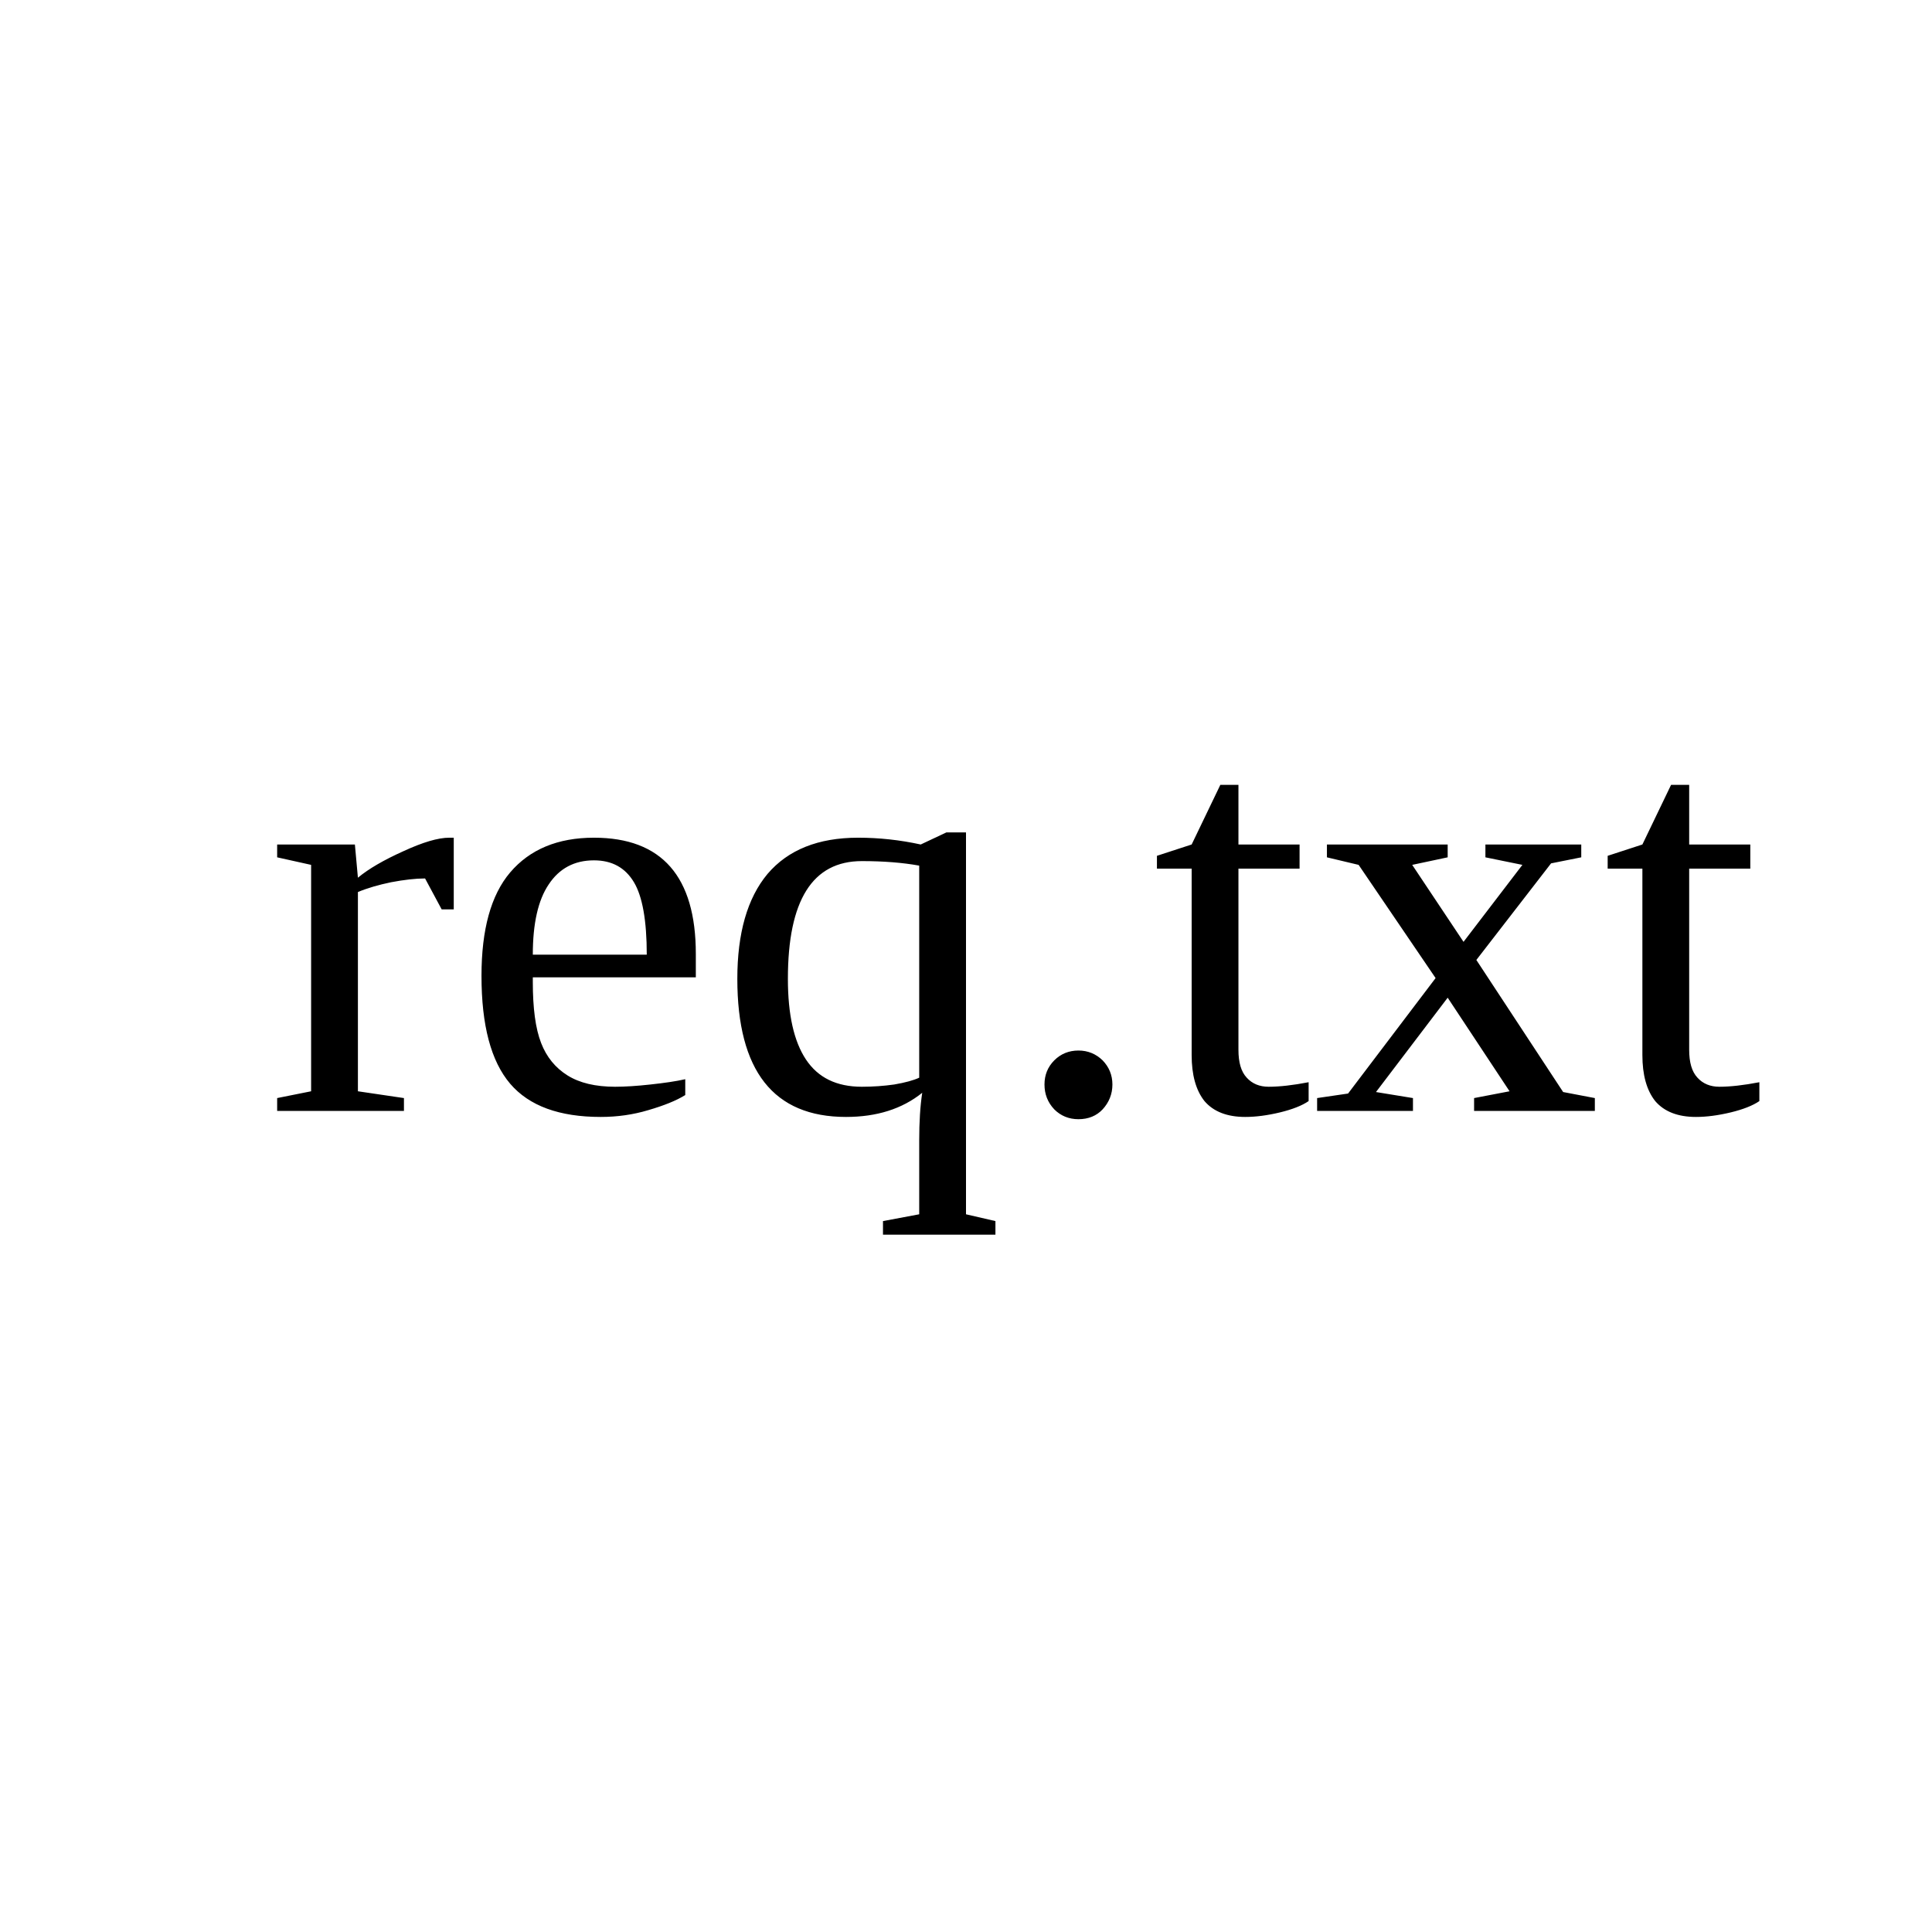
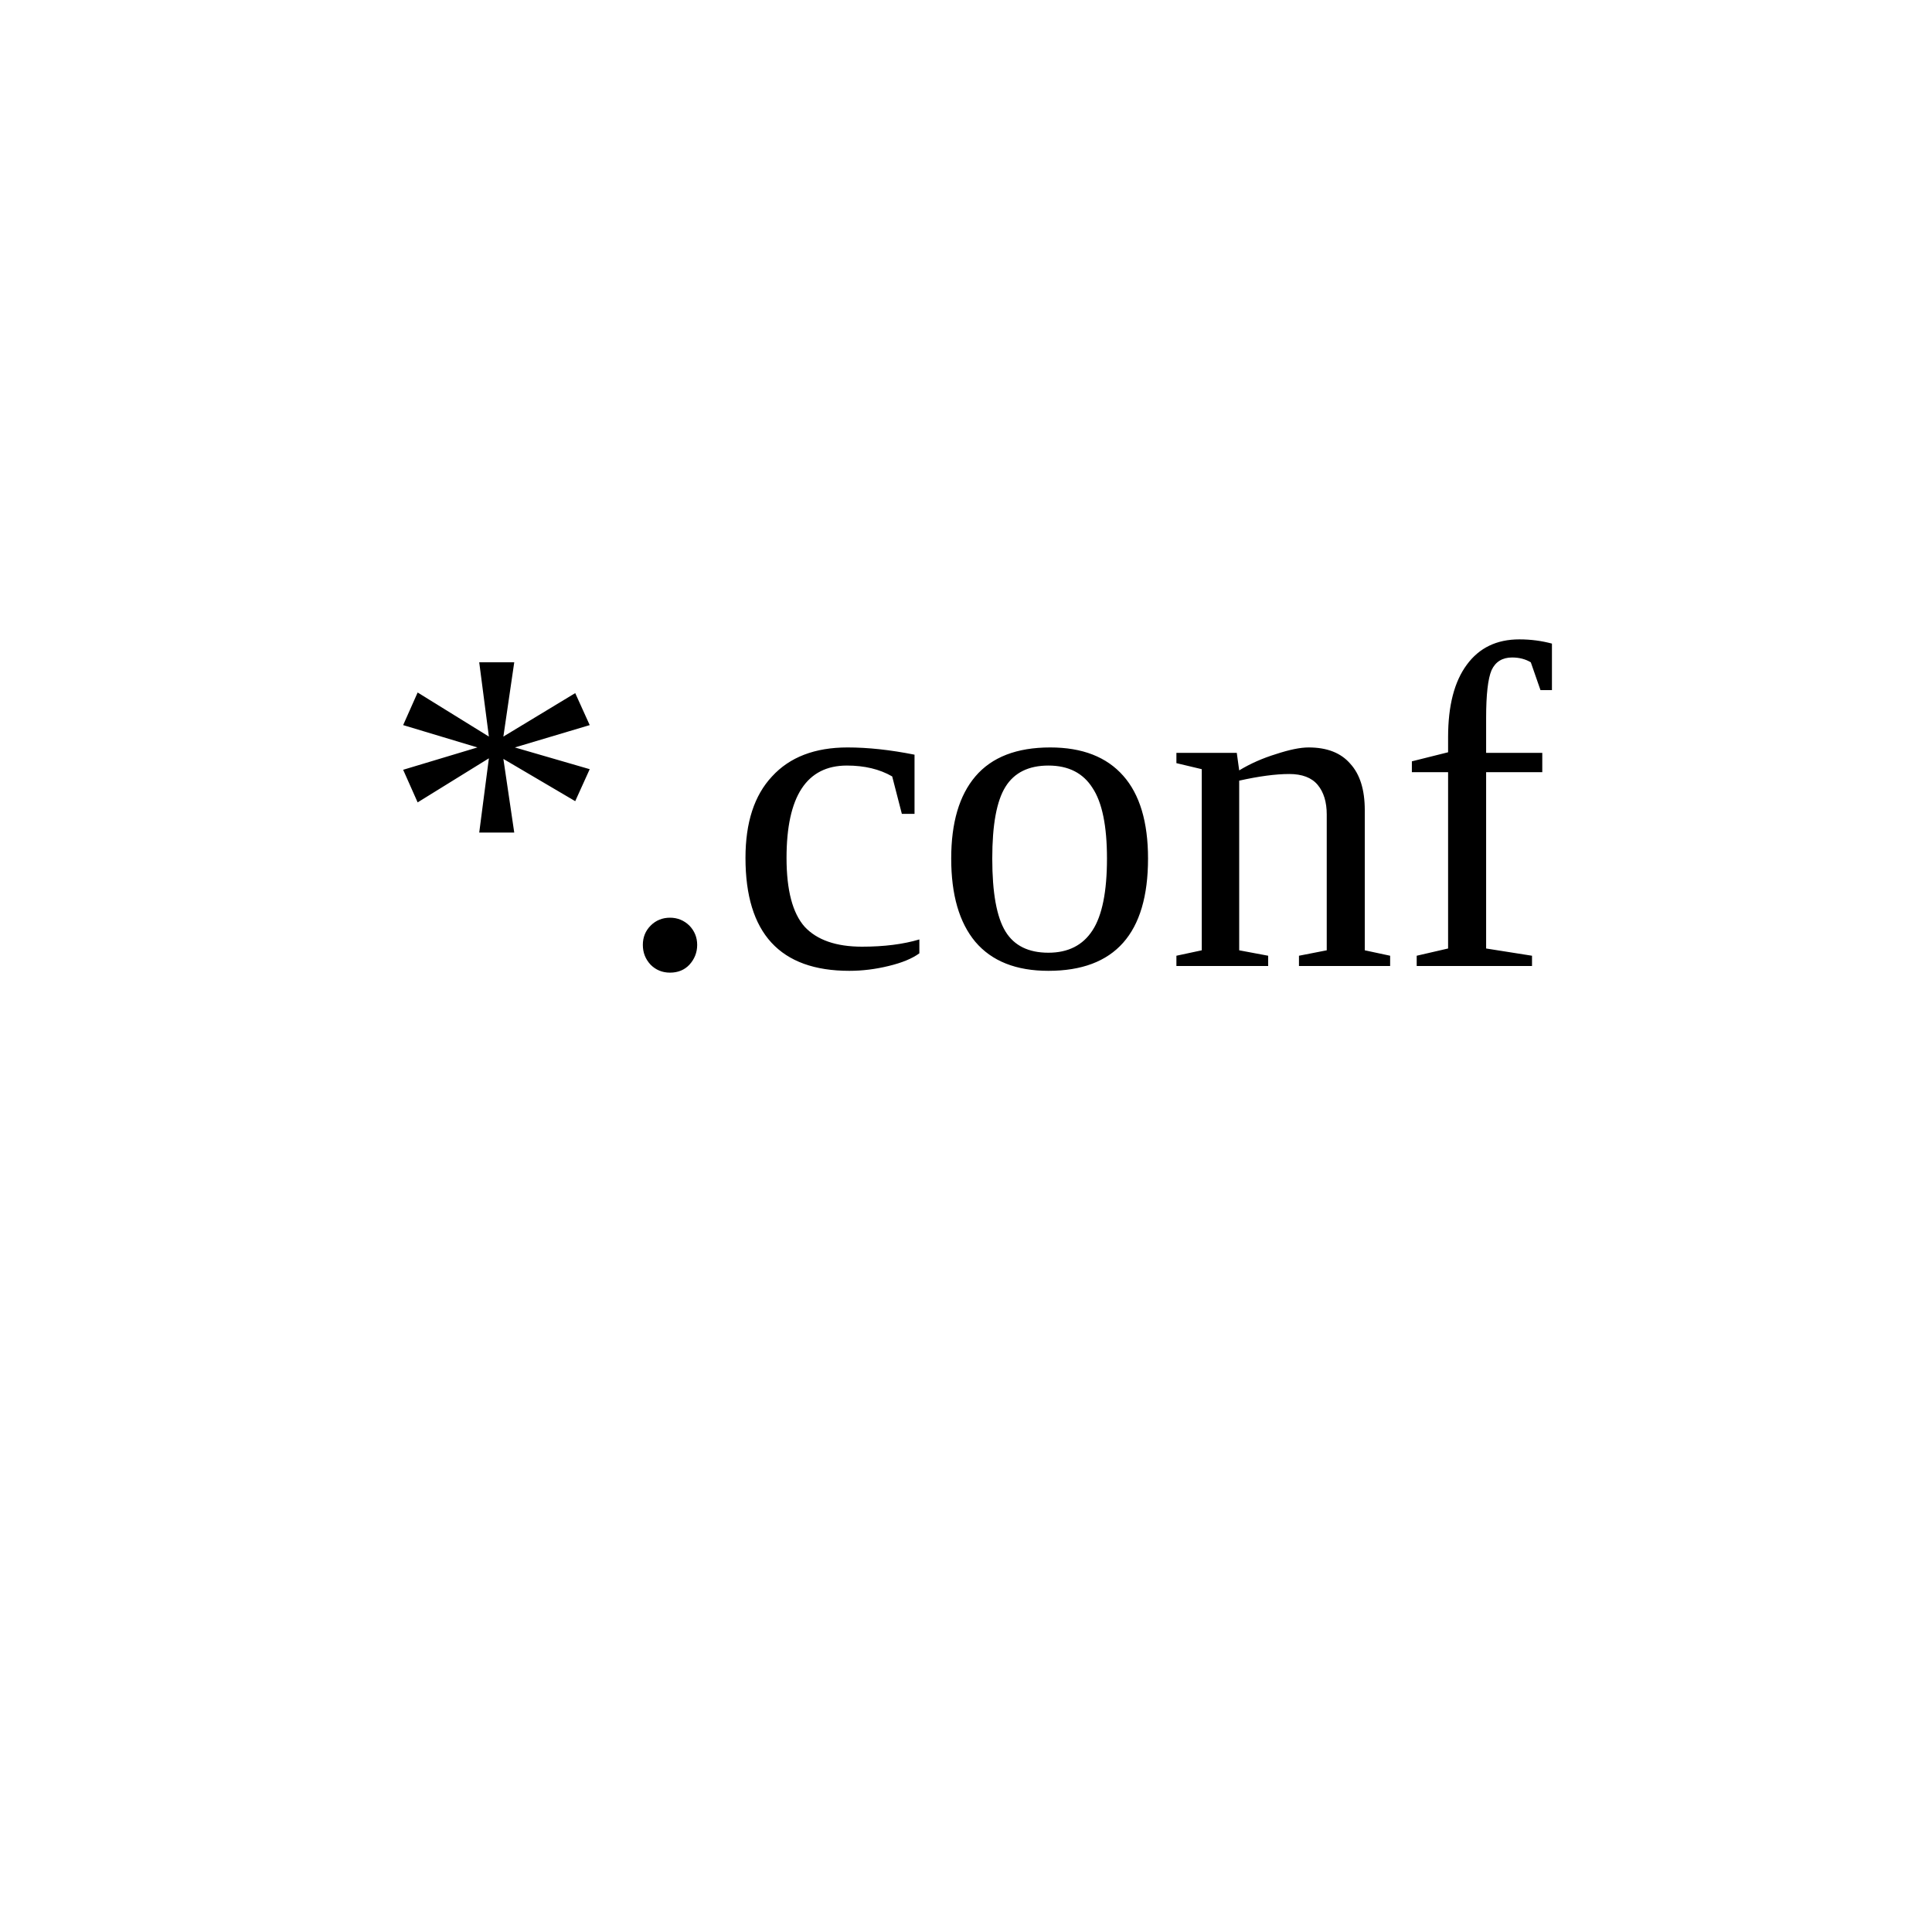
- <svg xmlns="http://www.w3.org/2000/svg" height="40px" version="1.1" width="40px" style="overflow: hidden; ">
-   <text x="21" y="23" fill="black" text-anchor="middle" alignment-baseline="central">
-         req.txt
+ <svg xmlns="http://www.w3.org/2000/svg" height="50px" version="1.1" width="50px" style="overflow: hidden; ">
+   <text x="25" y="25" fill="black" text-anchor="middle" alignment-baseline="central">
+         *.conf
    </text>
</svg>
